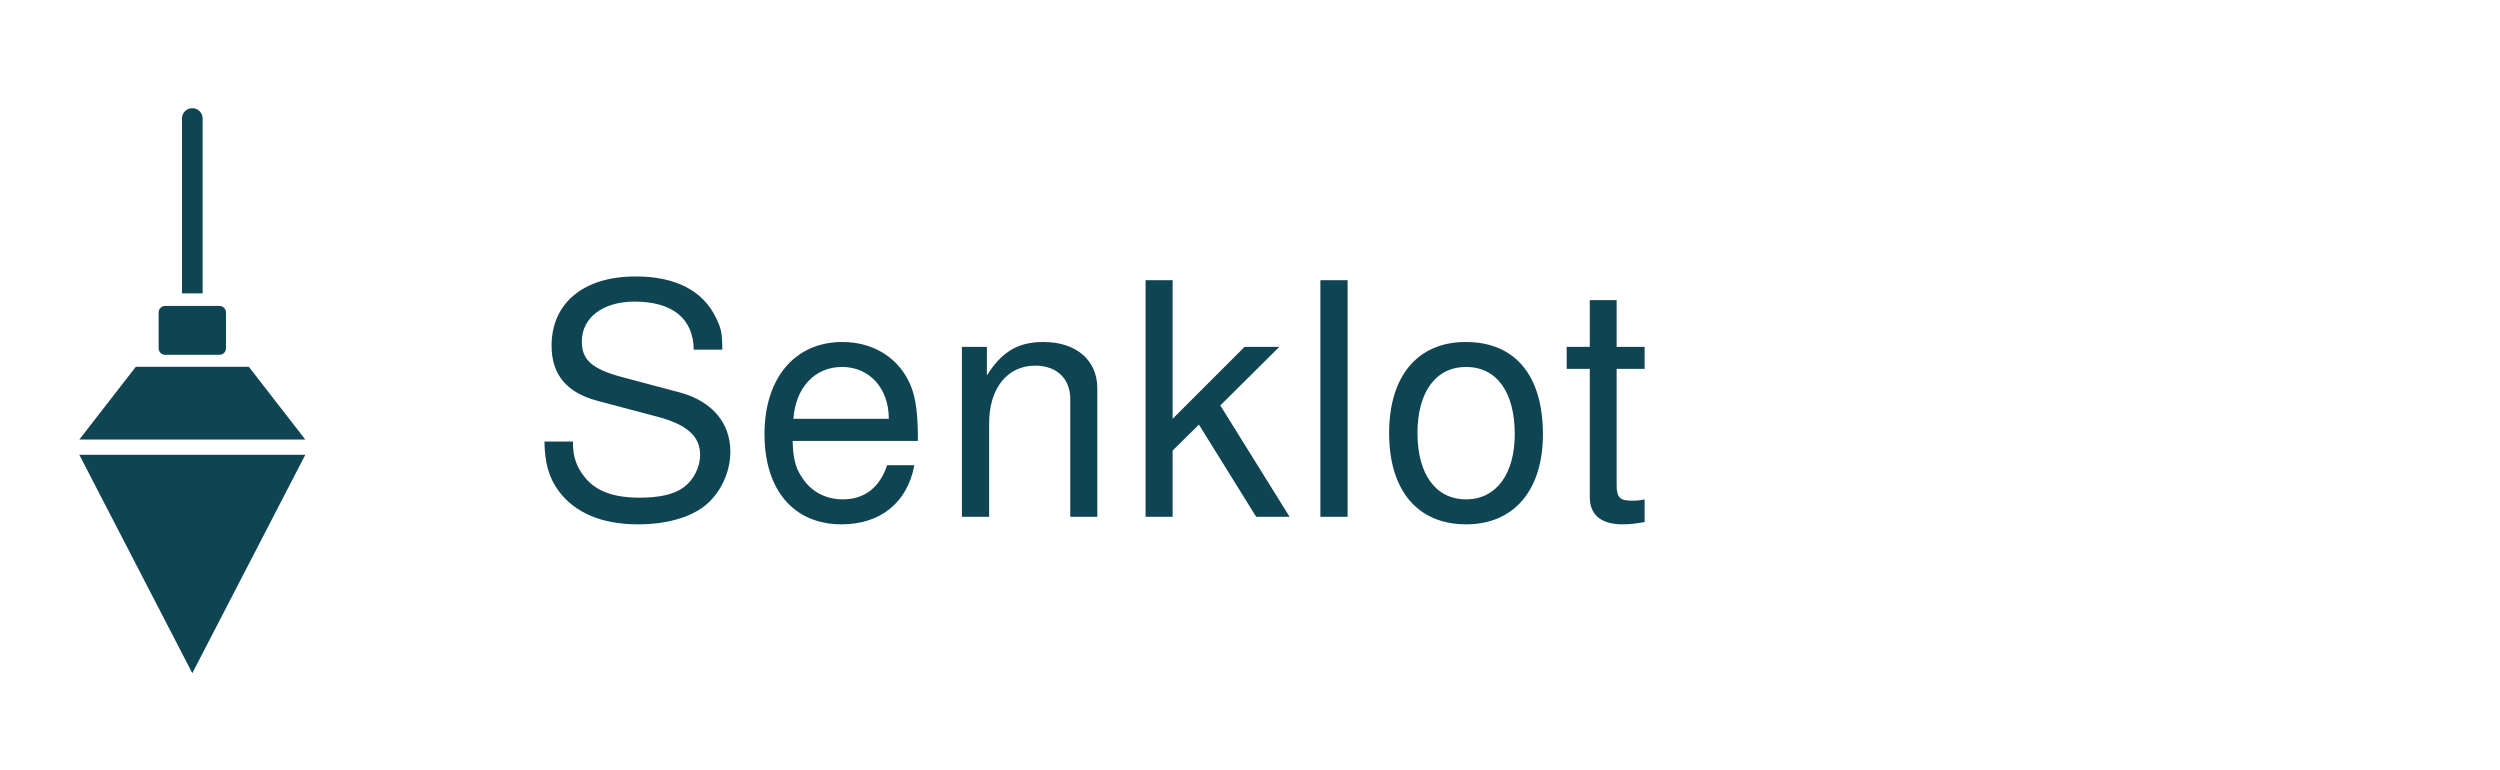
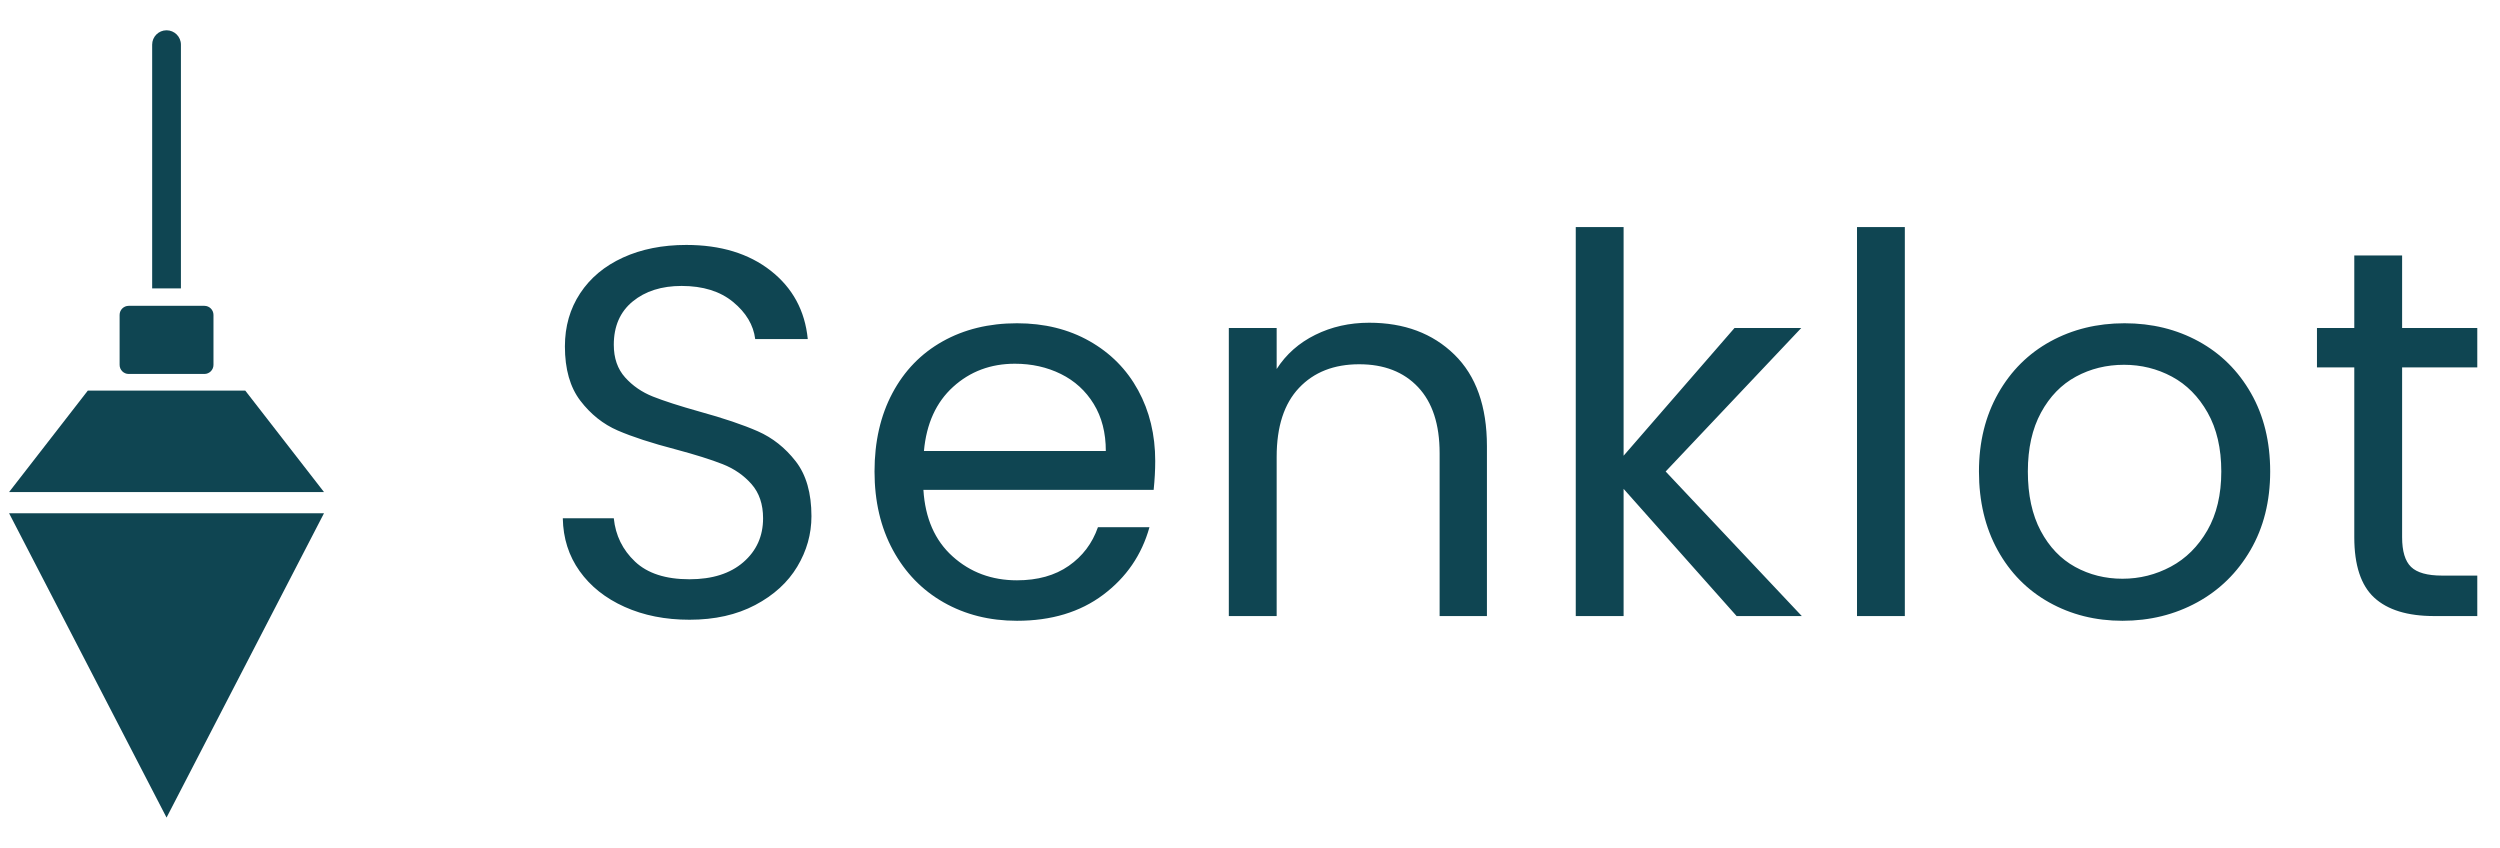
- <svg xmlns="http://www.w3.org/2000/svg" viewBox="0 0 208 64" role="img" aria-label="Senklot">
-   <g fill="#0F4552" transform="translate(16 9) scale(0.904) translate(-32 -6)">
-     <path d="M31.05 23.05 V6.95 A0.95 0.95 0 0 1 32.95 6.95 V23.05 Z" />
-     <rect x="28.9" y="24.2" width="6.2" height="4.5" rx="0.6" />
-     <path d="M26.8 29.8 H37.2 L42.4 36.5 H21.6 Z" />
-     <path d="M21.6 37.9 H42.4 L32 58 Z" />
+ <svg xmlns="http://www.w3.org/2000/svg" viewBox="0 0 165.123 56" width="165.123" height="56" role="img" aria-labelledby="titel">
+   <g fill="#0F4552">
+     <g transform="translate(-21 -4)">
+       <path d="M31.05 23.05 V6.95 A0.95 0.95 0 0 1 32.95 6.95 V23.05 Z" />
+       <rect x="28.9" y="24.2" width="6.2" height="4.5" rx="0.6" />
+       <path d="M26.8 29.8 H37.2 L42.4 36.5 H21.6 Z" />
+       <path d="M21.6 37.9 H42.4 L32 58 Z" />
+     </g>
+     <path transform="translate(35.1936 40.69016)" d="M1.979 -6.458H5.347Q5.52 -4.757 6.753 -3.594Q7.986 -2.43 10.347 -2.43Q12.603 -2.43 13.905 -3.559Q15.207 -4.687 15.207 -6.458Q15.207 -7.847 14.444 -8.715Q13.68 -9.583 12.534 -10.034Q11.388 -10.485 9.444 -11.006Q7.048 -11.631 5.607 -12.256Q4.166 -12.881 3.142 -14.218Q2.118 -15.555 2.118 -17.811Q2.118 -19.79 3.125 -21.318Q4.132 -22.846 5.954 -23.679Q7.777 -24.512 10.138 -24.512Q13.541 -24.512 15.711 -22.811Q17.881 -21.11 18.159 -18.297H14.687Q14.513 -19.686 13.228 -20.745Q11.944 -21.804 9.826 -21.804Q7.847 -21.804 6.597 -20.78Q5.347 -19.756 5.347 -17.916Q5.347 -16.596 6.093 -15.763Q6.84 -14.93 7.934 -14.496Q9.027 -14.062 11.006 -13.506Q13.402 -12.846 14.86 -12.204Q16.318 -11.562 17.36 -10.225Q18.402 -8.888 18.402 -6.597Q18.402 -4.826 17.464 -3.264Q16.527 -1.701 14.687 -0.729Q12.846 0.243 10.347 0.243Q7.951 0.243 6.059 -0.608Q4.166 -1.458 3.09 -2.969Q2.014 -4.479 1.979 -6.458ZM41.004 -8.333H25.797Q25.971 -5.52 27.724 -3.941Q29.477 -2.361 31.977 -2.361Q34.026 -2.361 35.397 -3.316Q36.768 -4.271 37.324 -5.868H40.727Q39.963 -3.125 37.671 -1.406Q35.38 0.312 31.977 0.312Q29.269 0.312 27.134 -0.903Q24.998 -2.118 23.783 -4.357Q22.568 -6.597 22.568 -9.548Q22.568 -12.499 23.748 -14.721Q24.929 -16.943 27.064 -18.141Q29.2 -19.339 31.977 -19.339Q34.685 -19.339 36.768 -18.159Q38.852 -16.978 39.98 -14.912Q41.108 -12.846 41.108 -10.242Q41.108 -9.34 41.004 -8.333ZM31.838 -16.666Q29.443 -16.666 27.759 -15.138Q26.075 -13.61 25.832 -10.902H37.845Q37.845 -12.708 37.046 -14.01Q36.248 -15.312 34.876 -15.989Q33.505 -16.666 31.838 -16.666ZM63.017 -11.215V0.0H59.892V-10.763Q59.892 -13.61 58.468 -15.121Q57.045 -16.631 54.58 -16.631Q52.08 -16.631 50.604 -15.068Q49.129 -13.506 49.129 -10.52V0.0H45.969V-19.027H49.129V-16.318Q50.066 -17.777 51.681 -18.575Q53.295 -19.374 55.24 -19.374Q58.712 -19.374 60.864 -17.273Q63.017 -15.173 63.017 -11.215ZM79.509 0.0 72.044 -8.402V0.0H68.884V-25.693H72.044V-10.59L79.37 -19.027H83.779L74.822 -9.548L83.814 0.0ZM90.619 -25.693V0.0H87.46V-25.693ZM95.515 -9.548Q95.515 -12.464 96.782 -14.704Q98.049 -16.943 100.237 -18.141Q102.424 -19.339 105.132 -19.339Q107.84 -19.339 110.028 -18.141Q112.215 -16.943 113.482 -14.721Q114.75 -12.499 114.75 -9.548Q114.75 -6.597 113.448 -4.357Q112.146 -2.118 109.924 -0.903Q107.701 0.312 104.993 0.312Q102.32 0.312 100.15 -0.903Q97.98 -2.118 96.747 -4.357Q95.515 -6.597 95.515 -9.548ZM111.521 -9.548Q111.521 -11.84 110.618 -13.437Q109.715 -15.034 108.257 -15.815Q106.799 -16.596 105.097 -16.596Q103.361 -16.596 101.921 -15.815Q100.48 -15.034 99.612 -13.437Q98.744 -11.84 98.744 -9.548Q98.744 -7.222 99.594 -5.625Q100.445 -4.028 101.868 -3.246Q103.292 -2.465 104.993 -2.465Q106.695 -2.465 108.188 -3.264Q109.68 -4.062 110.601 -5.659Q111.521 -7.256 111.521 -9.548ZM123.464 -16.423V-5.208Q123.464 -3.819 124.055 -3.246Q124.645 -2.673 126.103 -2.673H128.429V0.0H125.582Q122.944 0.0 121.624 -1.215Q120.305 -2.43 120.305 -5.208V-16.423H117.84V-19.027H120.305V-23.818H123.464V-19.027H128.429V-16.423Z" />
  </g>
-   <text x="44" y="43" font-family="Poppins, 'Helvetica Neue', Helvetica, Arial, sans-serif" font-size="27" font-weight="500" letter-spacing="0.6" fill="#0F4552">Senklot</text>
</svg>
